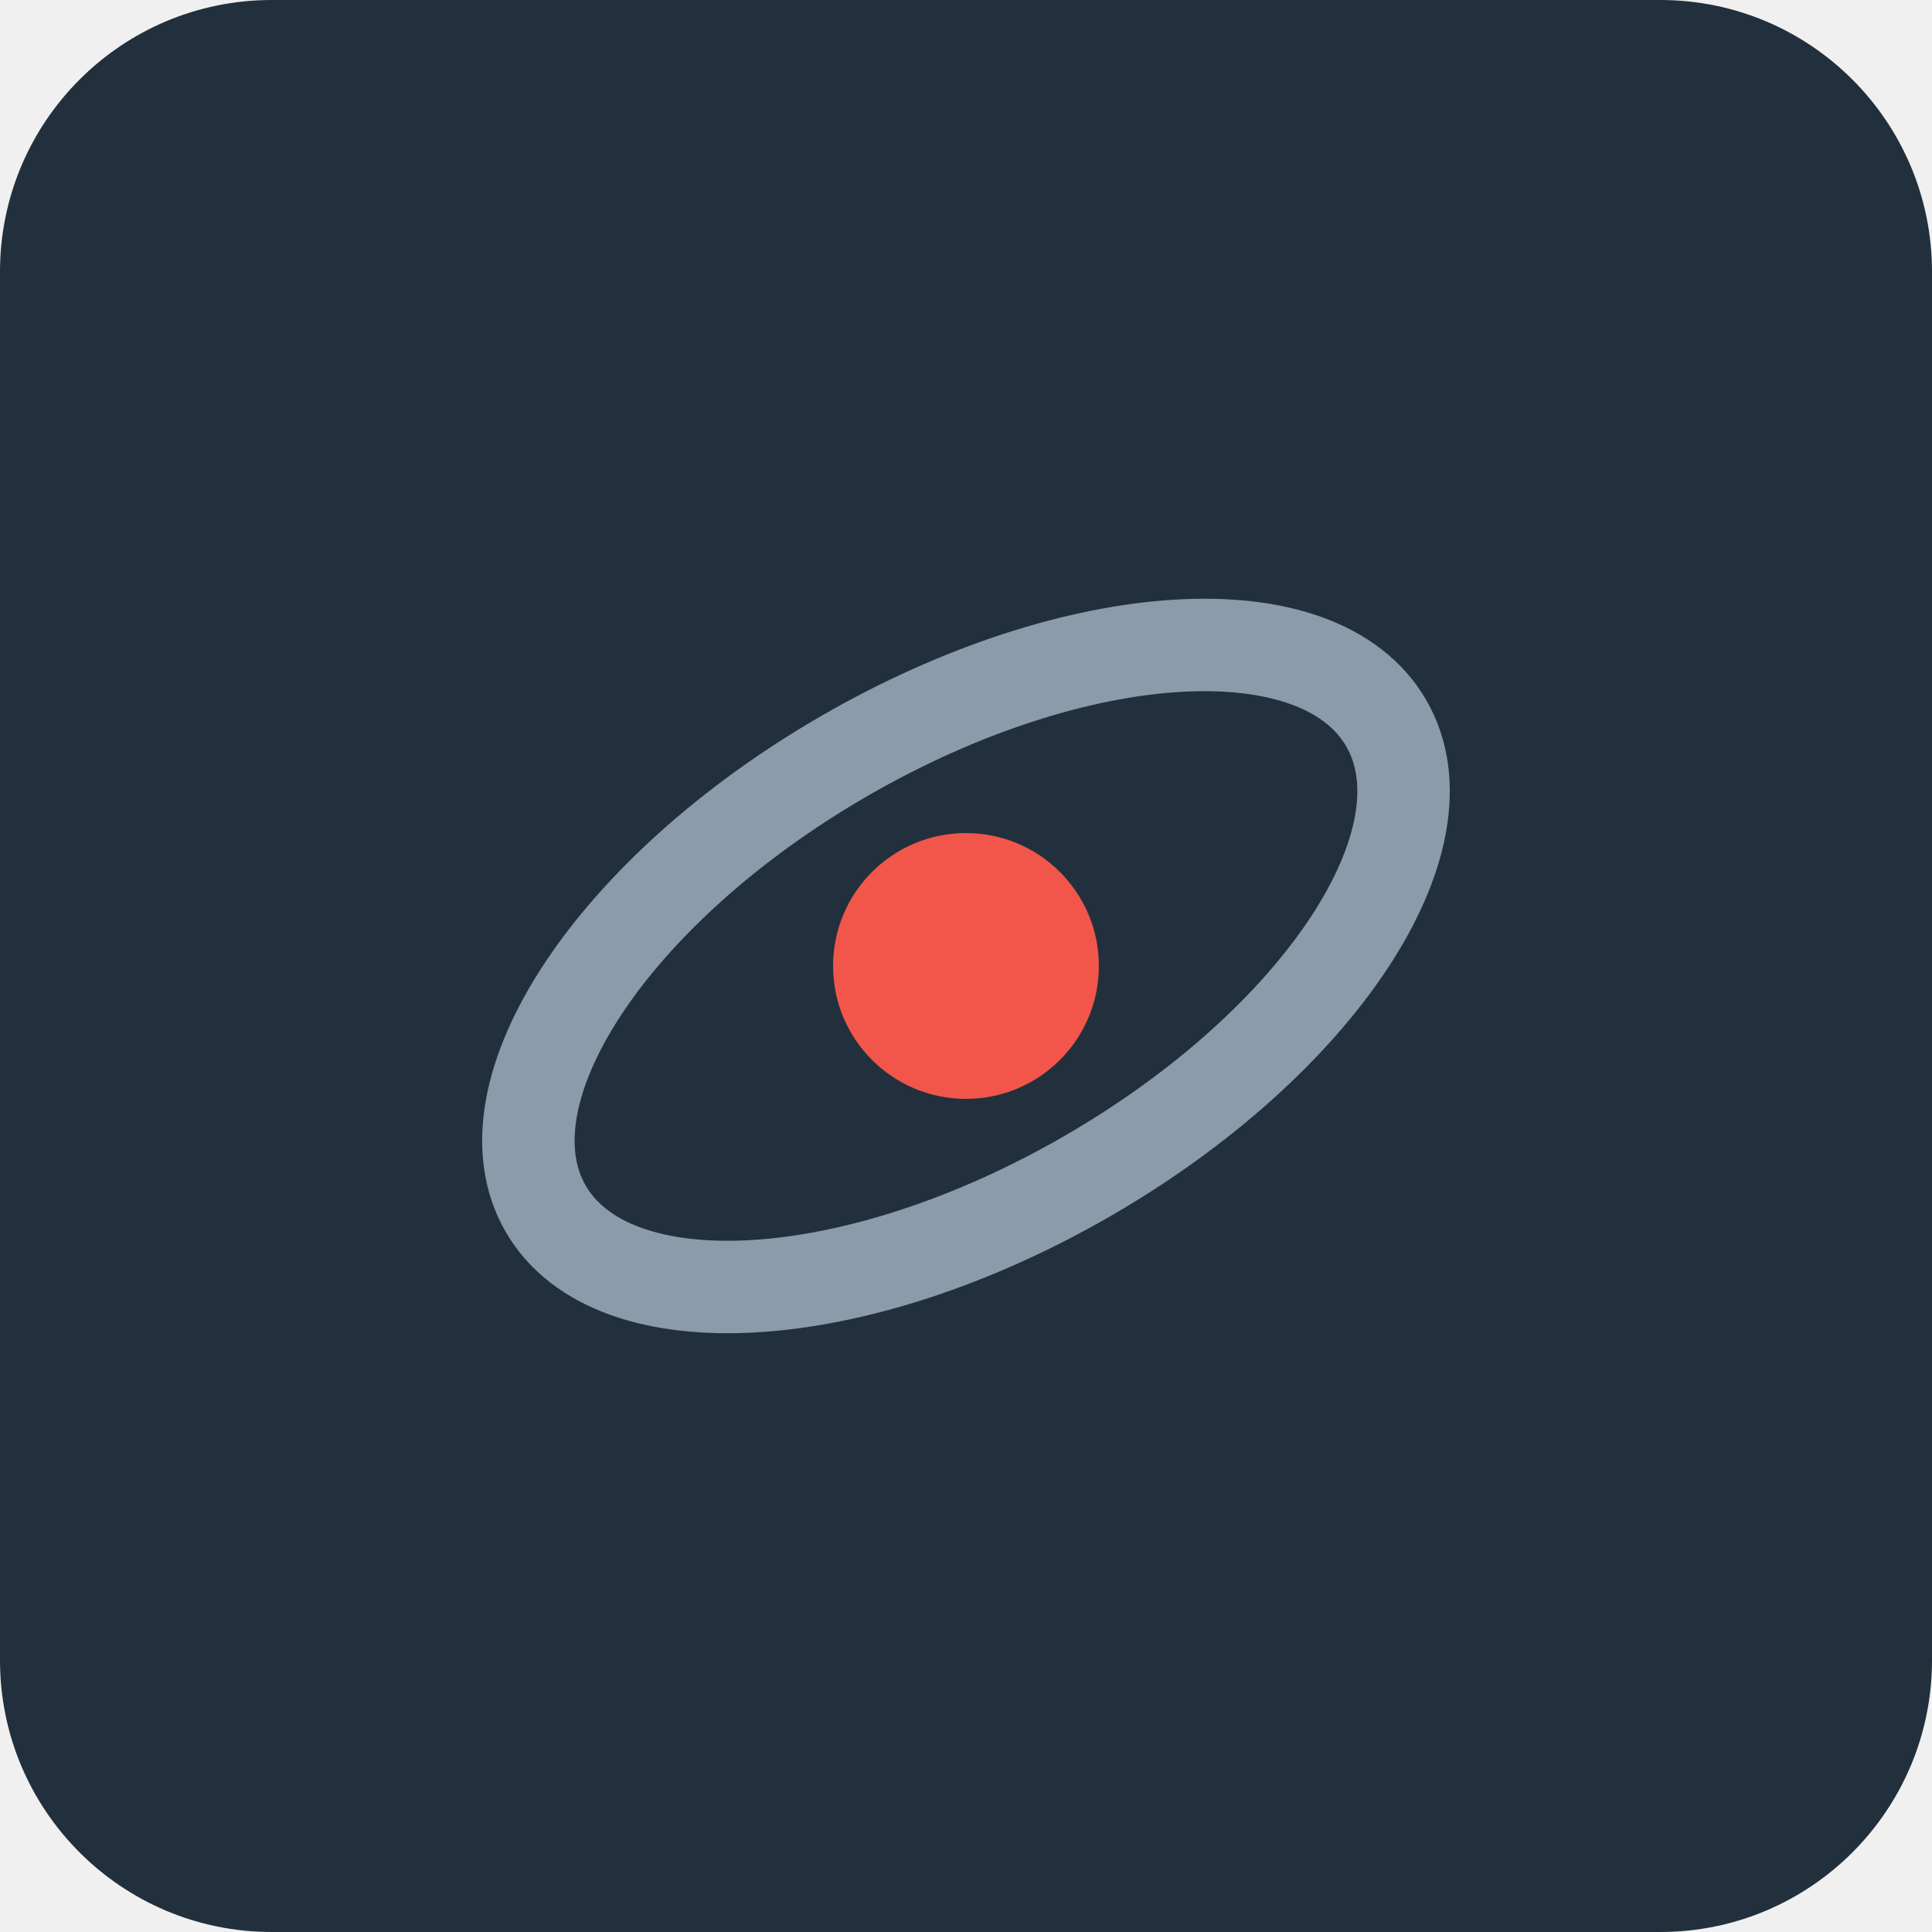
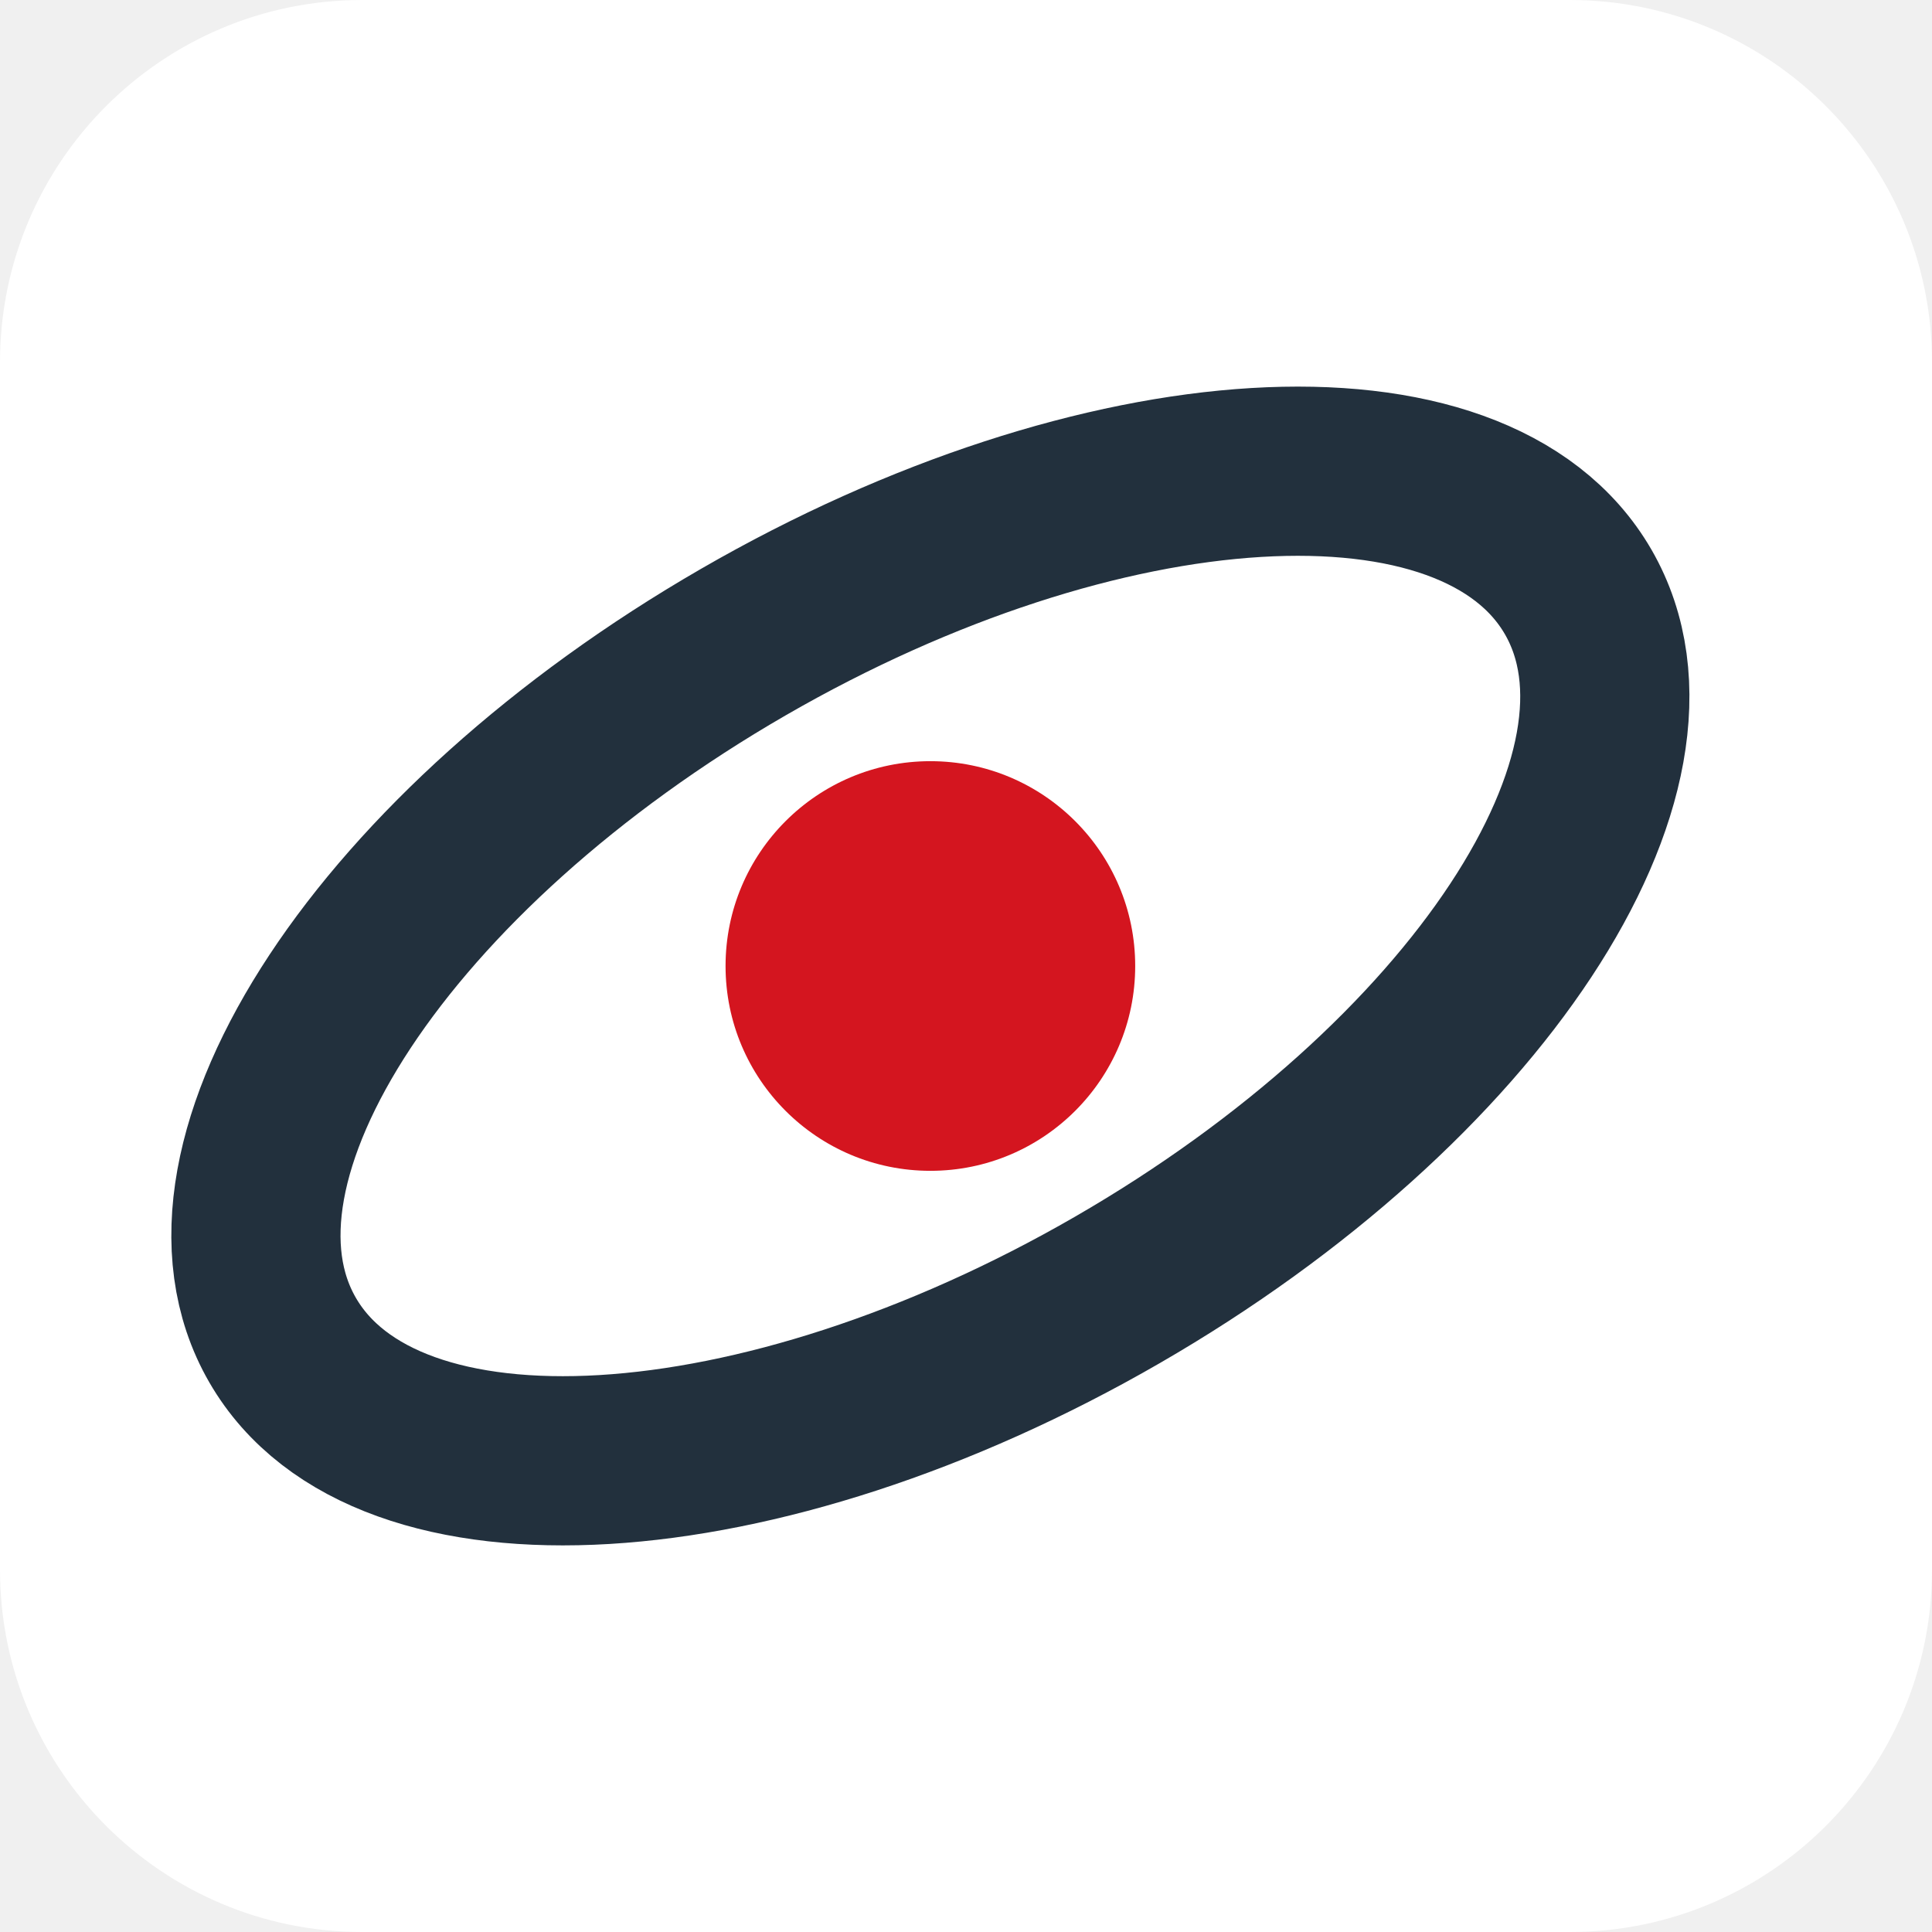
<svg xmlns="http://www.w3.org/2000/svg" viewBox="0 0 512 512" fill="none">
-   <rect width="512" height="512" rx="72" fill="#22303d" />
-   <g transform="translate(60.0 60.0) scale(0.7656)" stroke-linecap="round" stroke-linejoin="round">
-     <ellipse cx="256" cy="256" rx="168" ry="84" stroke="#8a9bab" stroke-width="32" transform="rotate(-30 256 256)" />
-     <circle cx="256" cy="256" r="46" fill="#f2564a" stroke="none" />
+   <rect width="512" height="512" rx="96" fill="#ffffff" />
+   <g transform="translate(256 256) scale(1.18) translate(-264 -256)" stroke-linecap="round" stroke-linejoin="round">
+     <ellipse cx="256" cy="256" rx="168" ry="84" stroke="#22303d" stroke-width="38" transform="rotate(-30 256 256)" />
+     <circle cx="256" cy="256" r="46" fill="#d4151f" stroke="none" />
  </g>
</svg>
